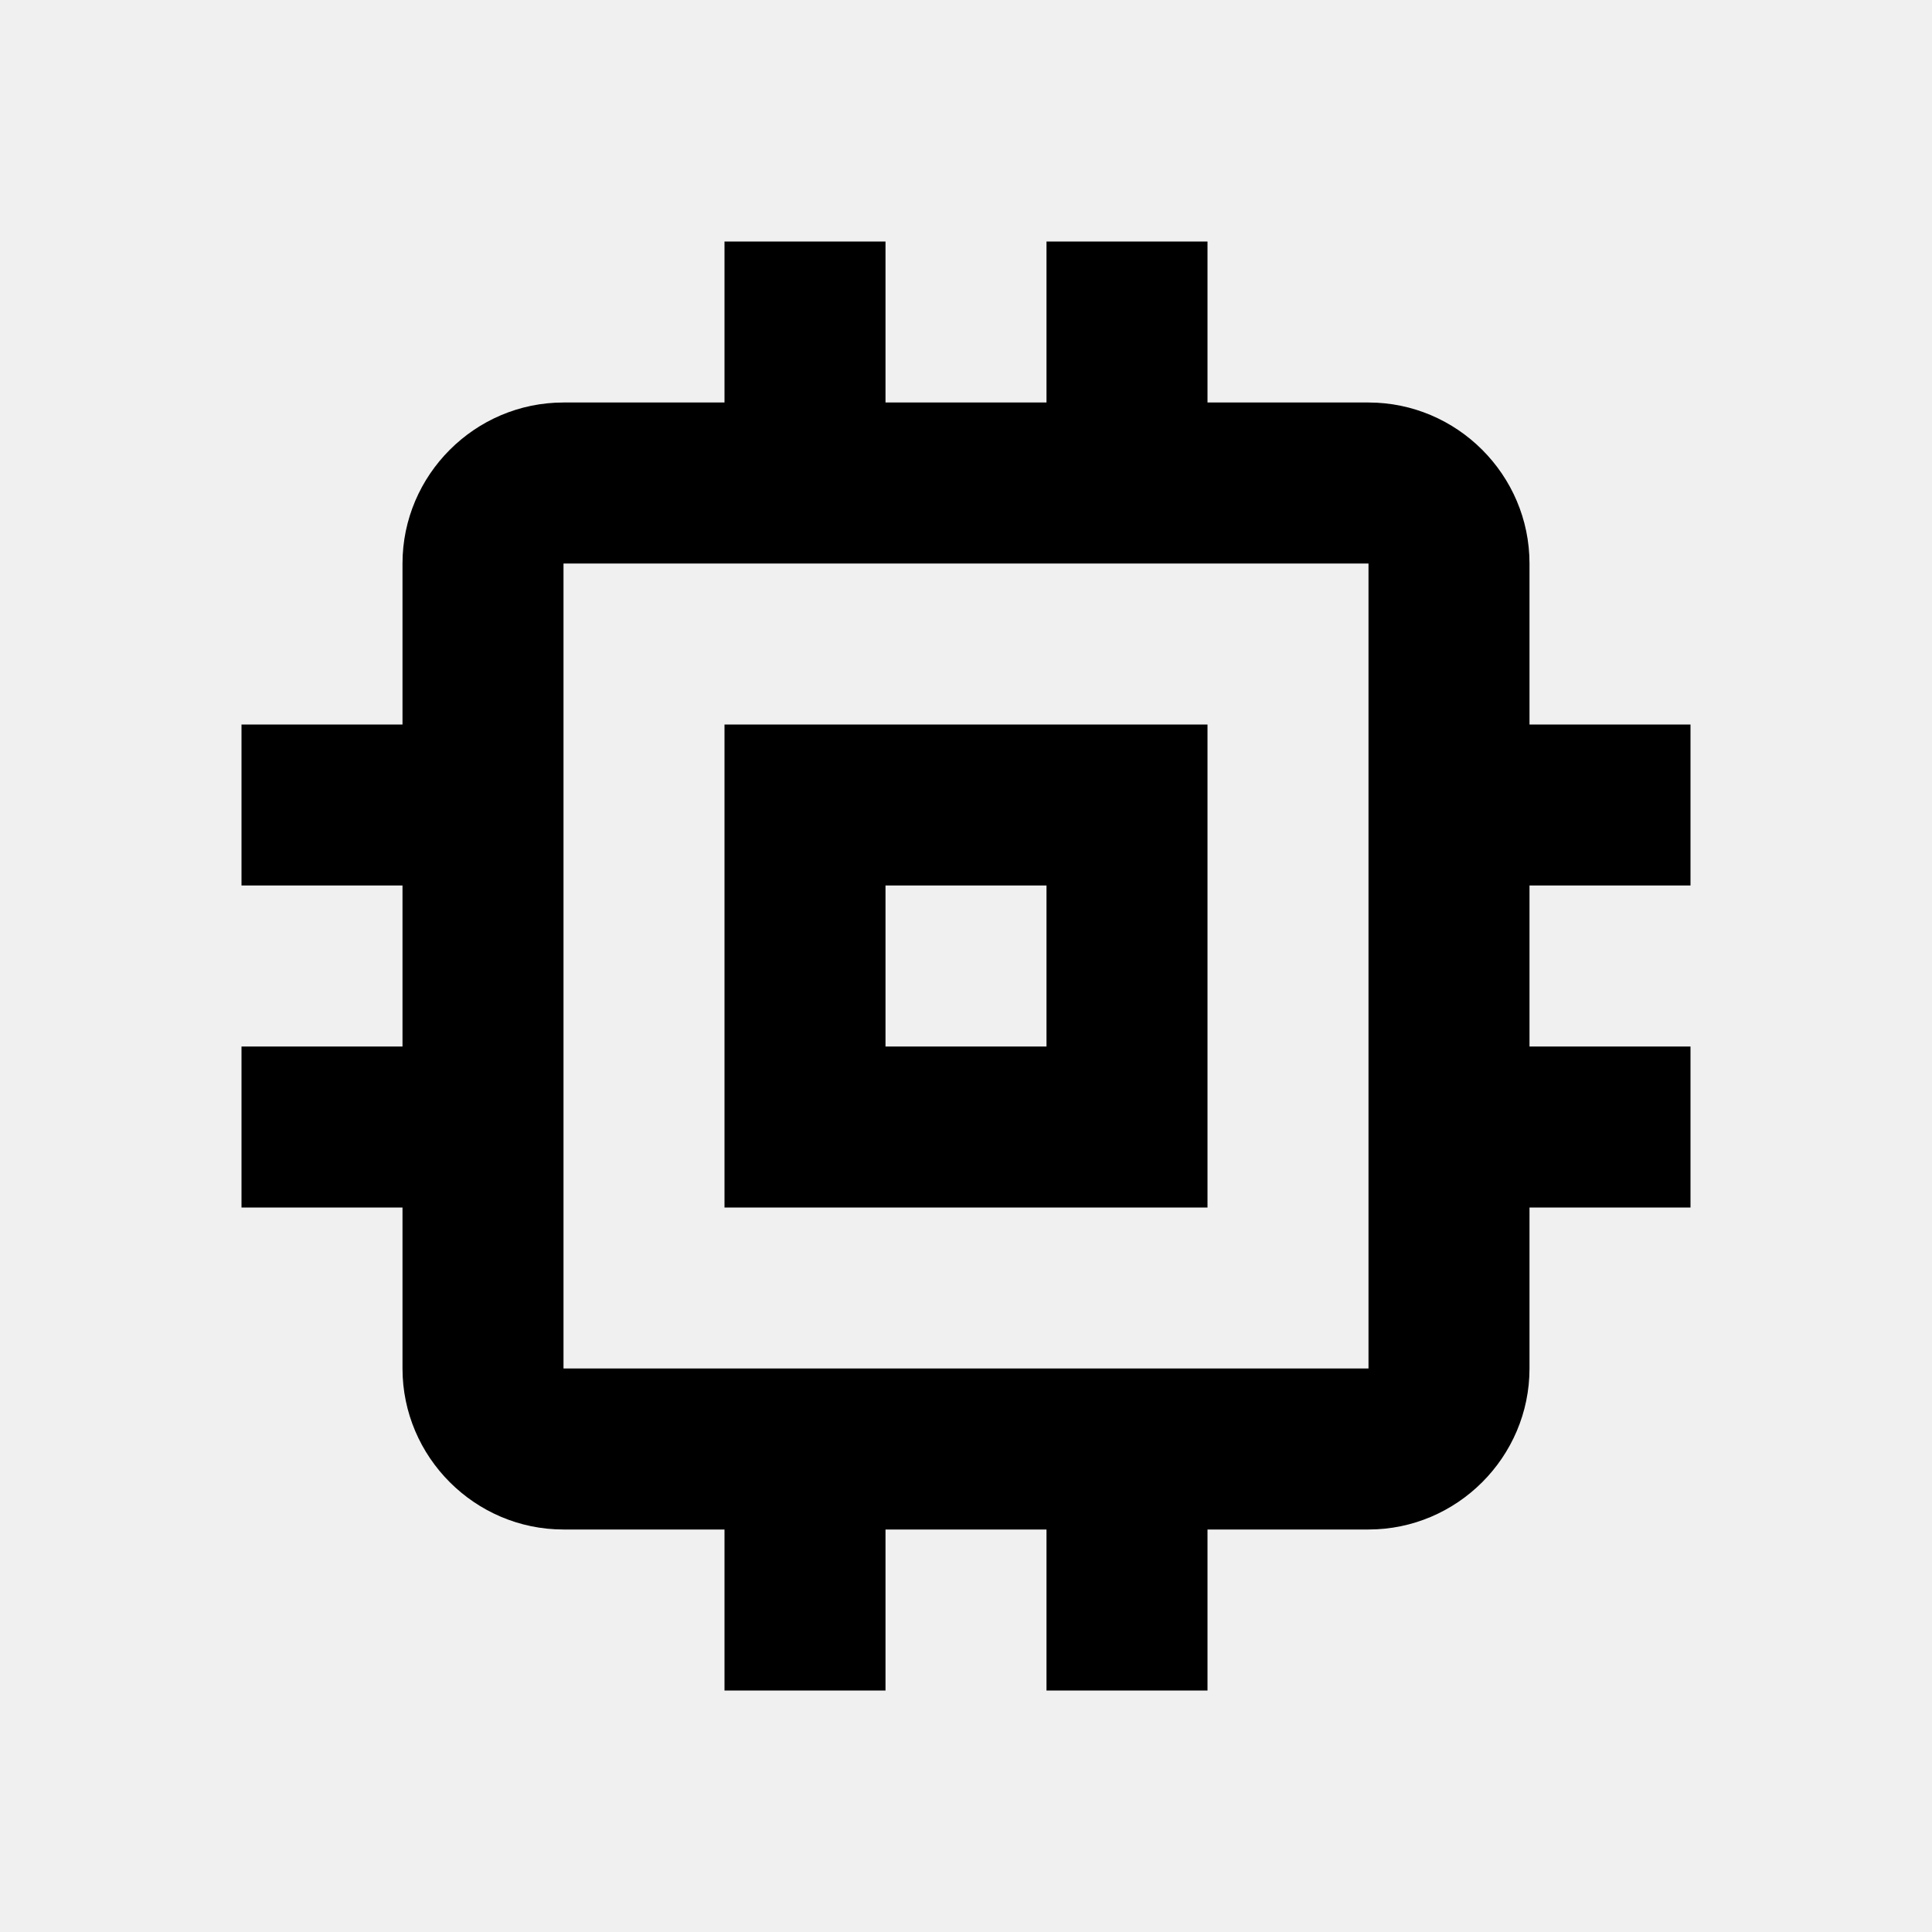
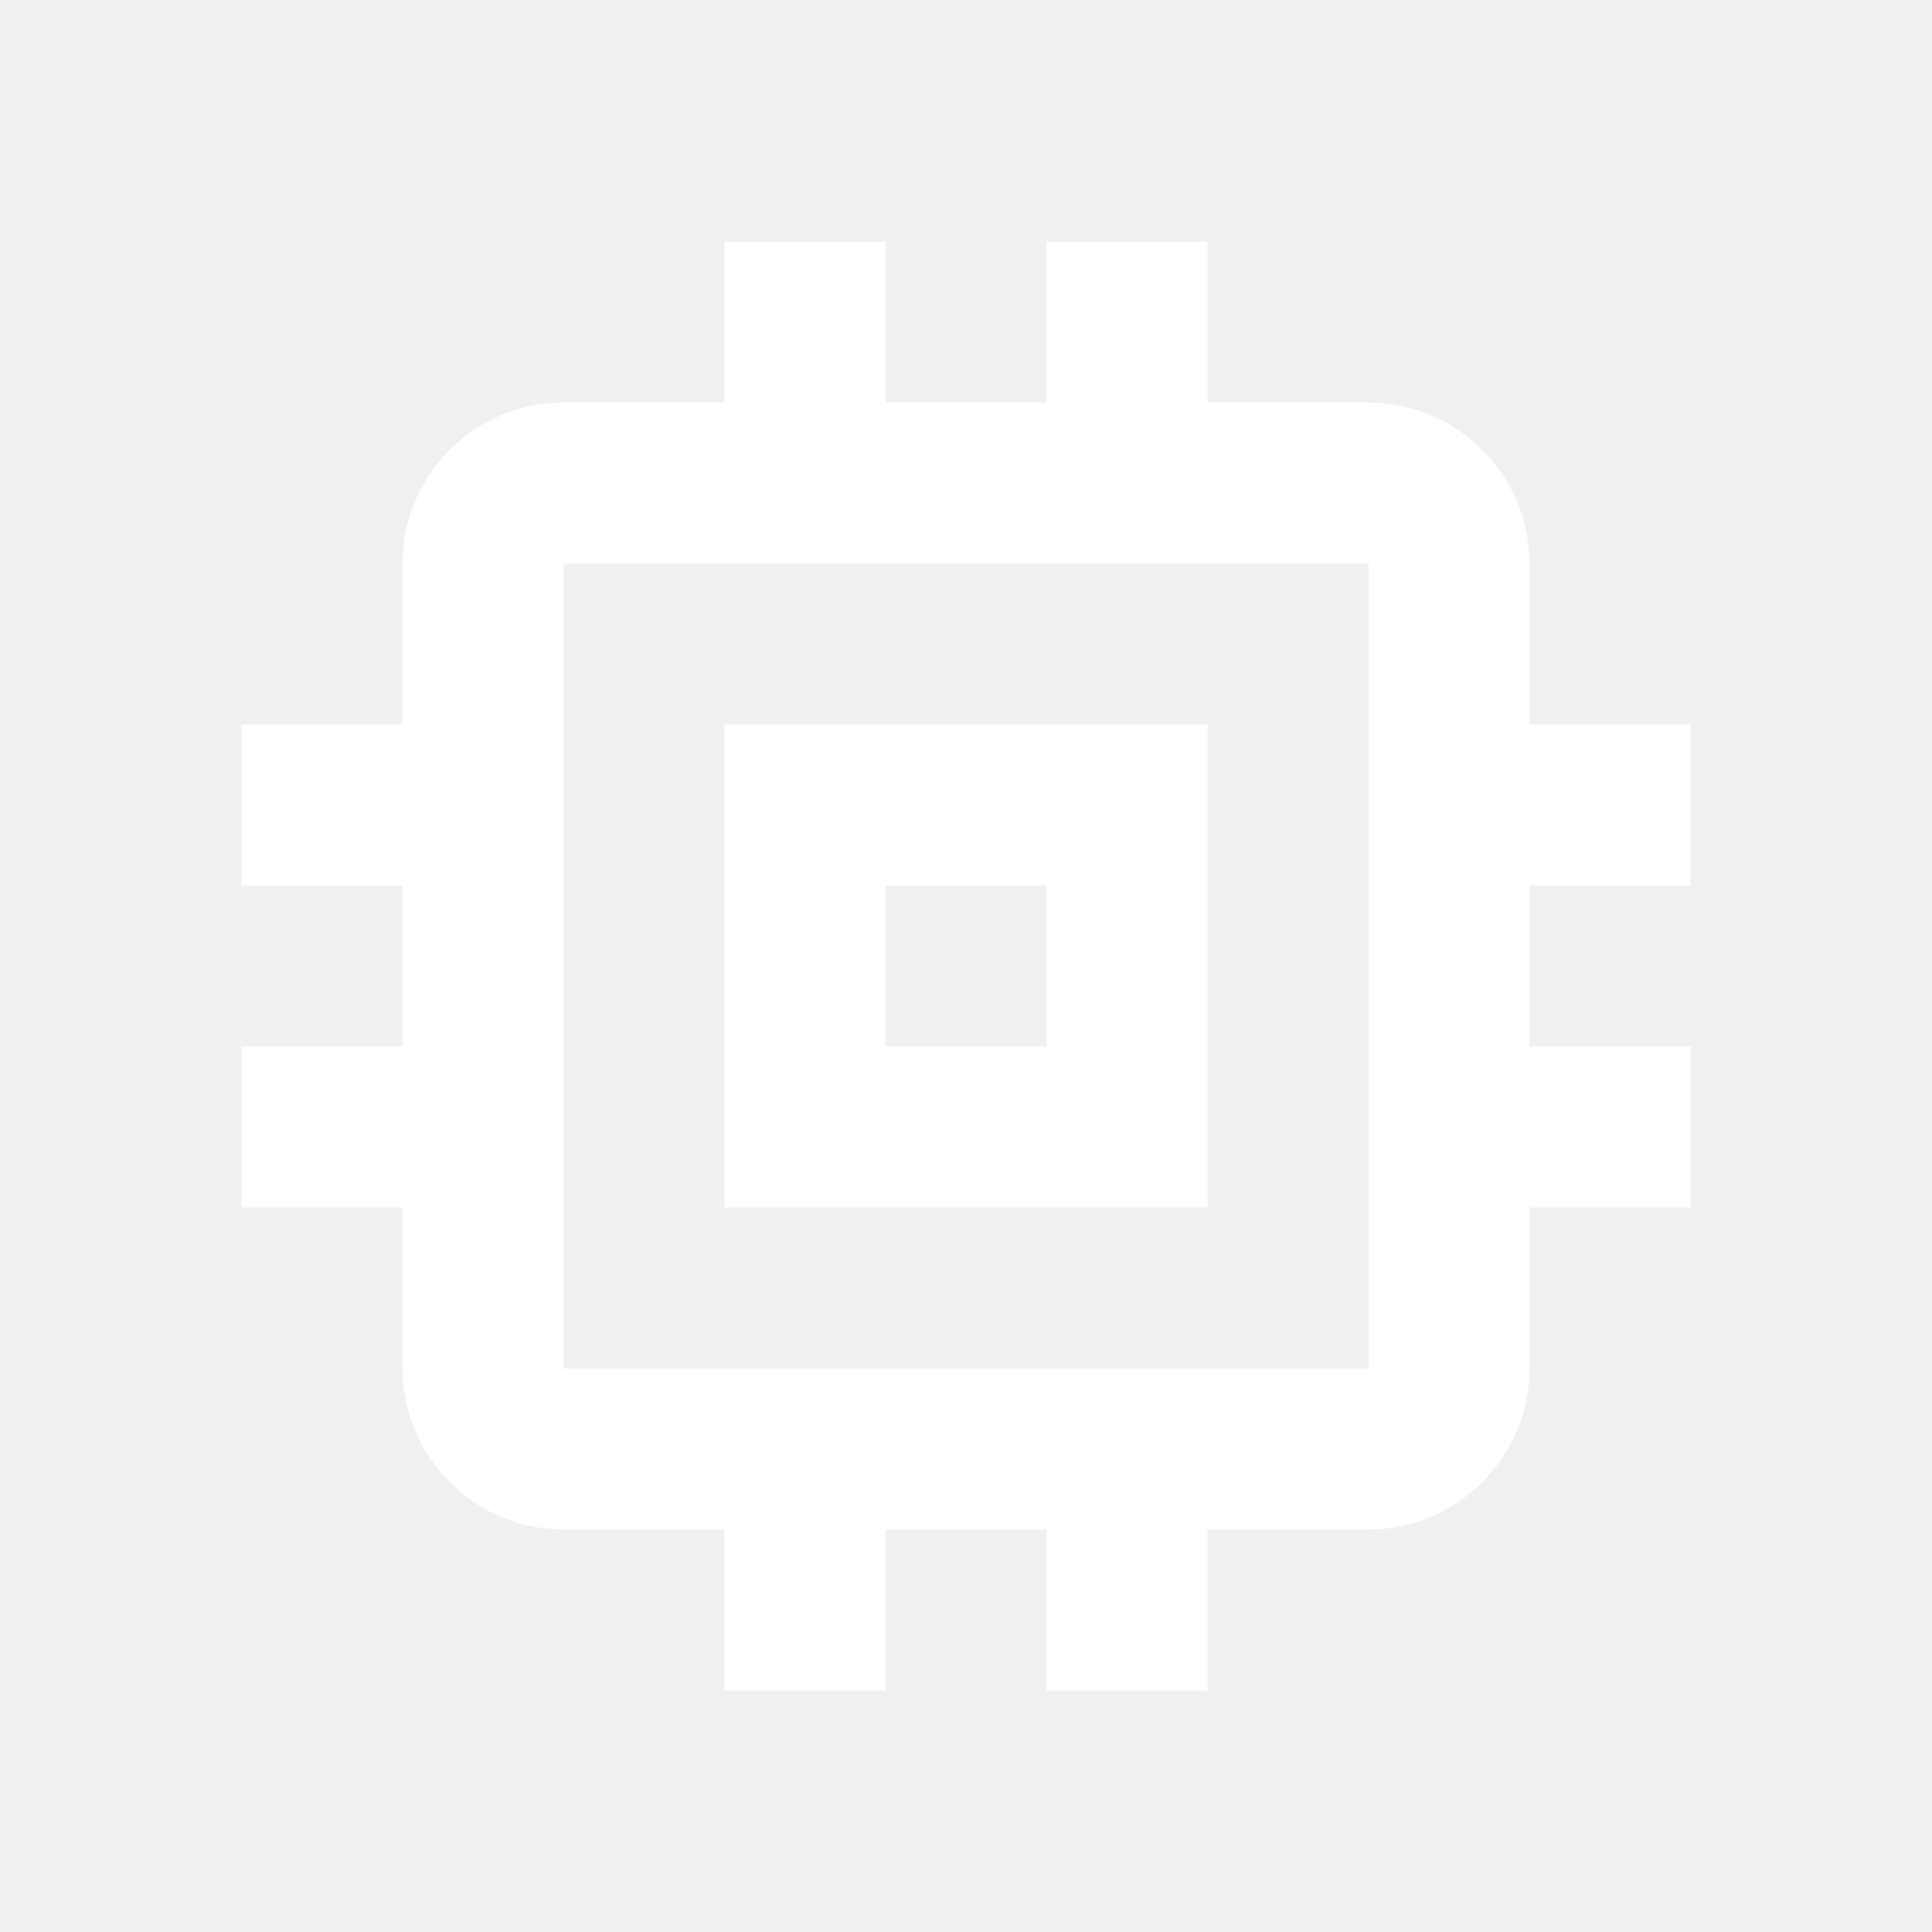
<svg xmlns="http://www.w3.org/2000/svg" width="24" height="24" viewBox="0 0 24 24">
  <path d="M0 0h24v24H0z" fill="none" />
-   <path d="M15 9H9v6h6V9zm-2 4h-2v-2h2v2zm8-2V9h-2V7c0-1.1-.9-2-2-2h-2V3h-2v2h-2V3H9v2H7c-1.1 0-2 .9-2 2v2H3v2h2v2H3v2h2v2c0 1.1.9 2 2 2h2v2h2v-2h2v2h2v-2h2c1.1 0 2-.9 2-2v-2h2v-2h-2v-2h2zm-4 6H7V7h10v10z" />
+   <path d="M15 9H9v6h6V9zm-2 4h-2v-2h2v2zm8-2V9h-2V7c0-1.1-.9-2-2-2h-2V3h-2v2h-2V3H9v2H7c-1.1 0-2 .9-2 2v2H3v2h2v2H3v2h2v2c0 1.1.9 2 2 2h2v2h2v-2h2v2h2v-2h2c1.1 0 2-.9 2-2v-2h2v-2h-2v-2h2zm-4 6H7V7h10v10z" fill="#fff" />
</svg>
